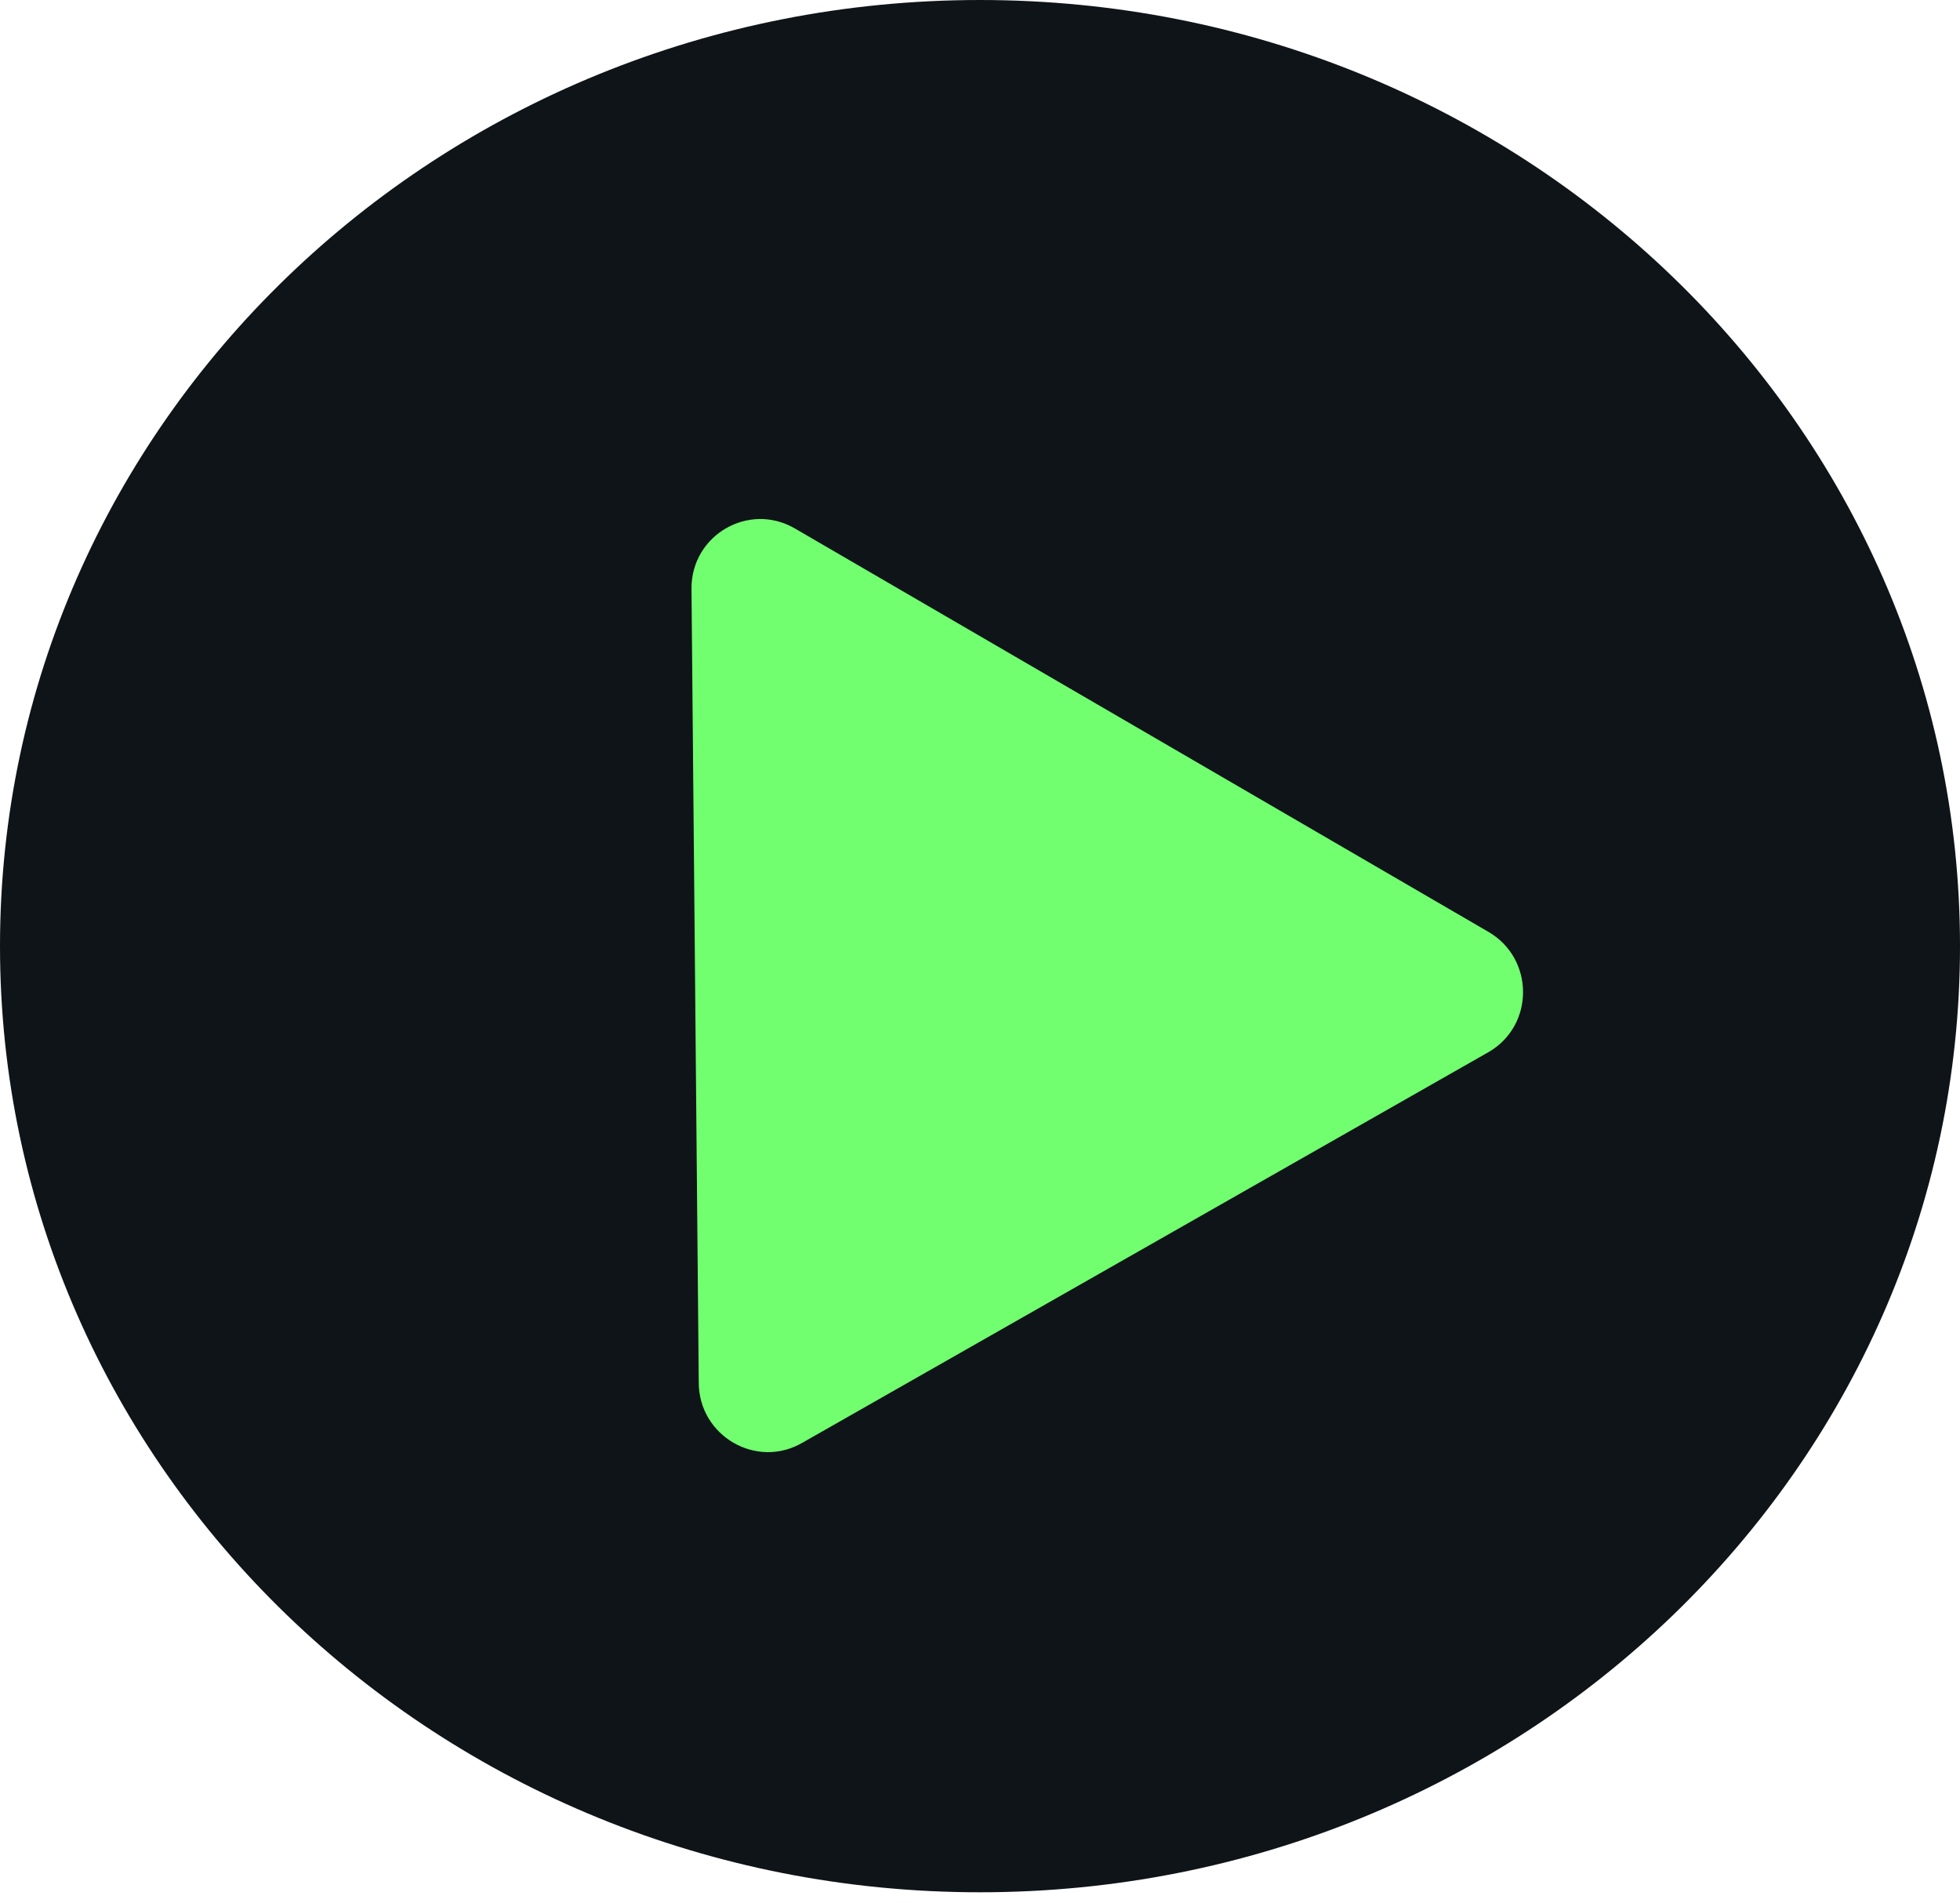
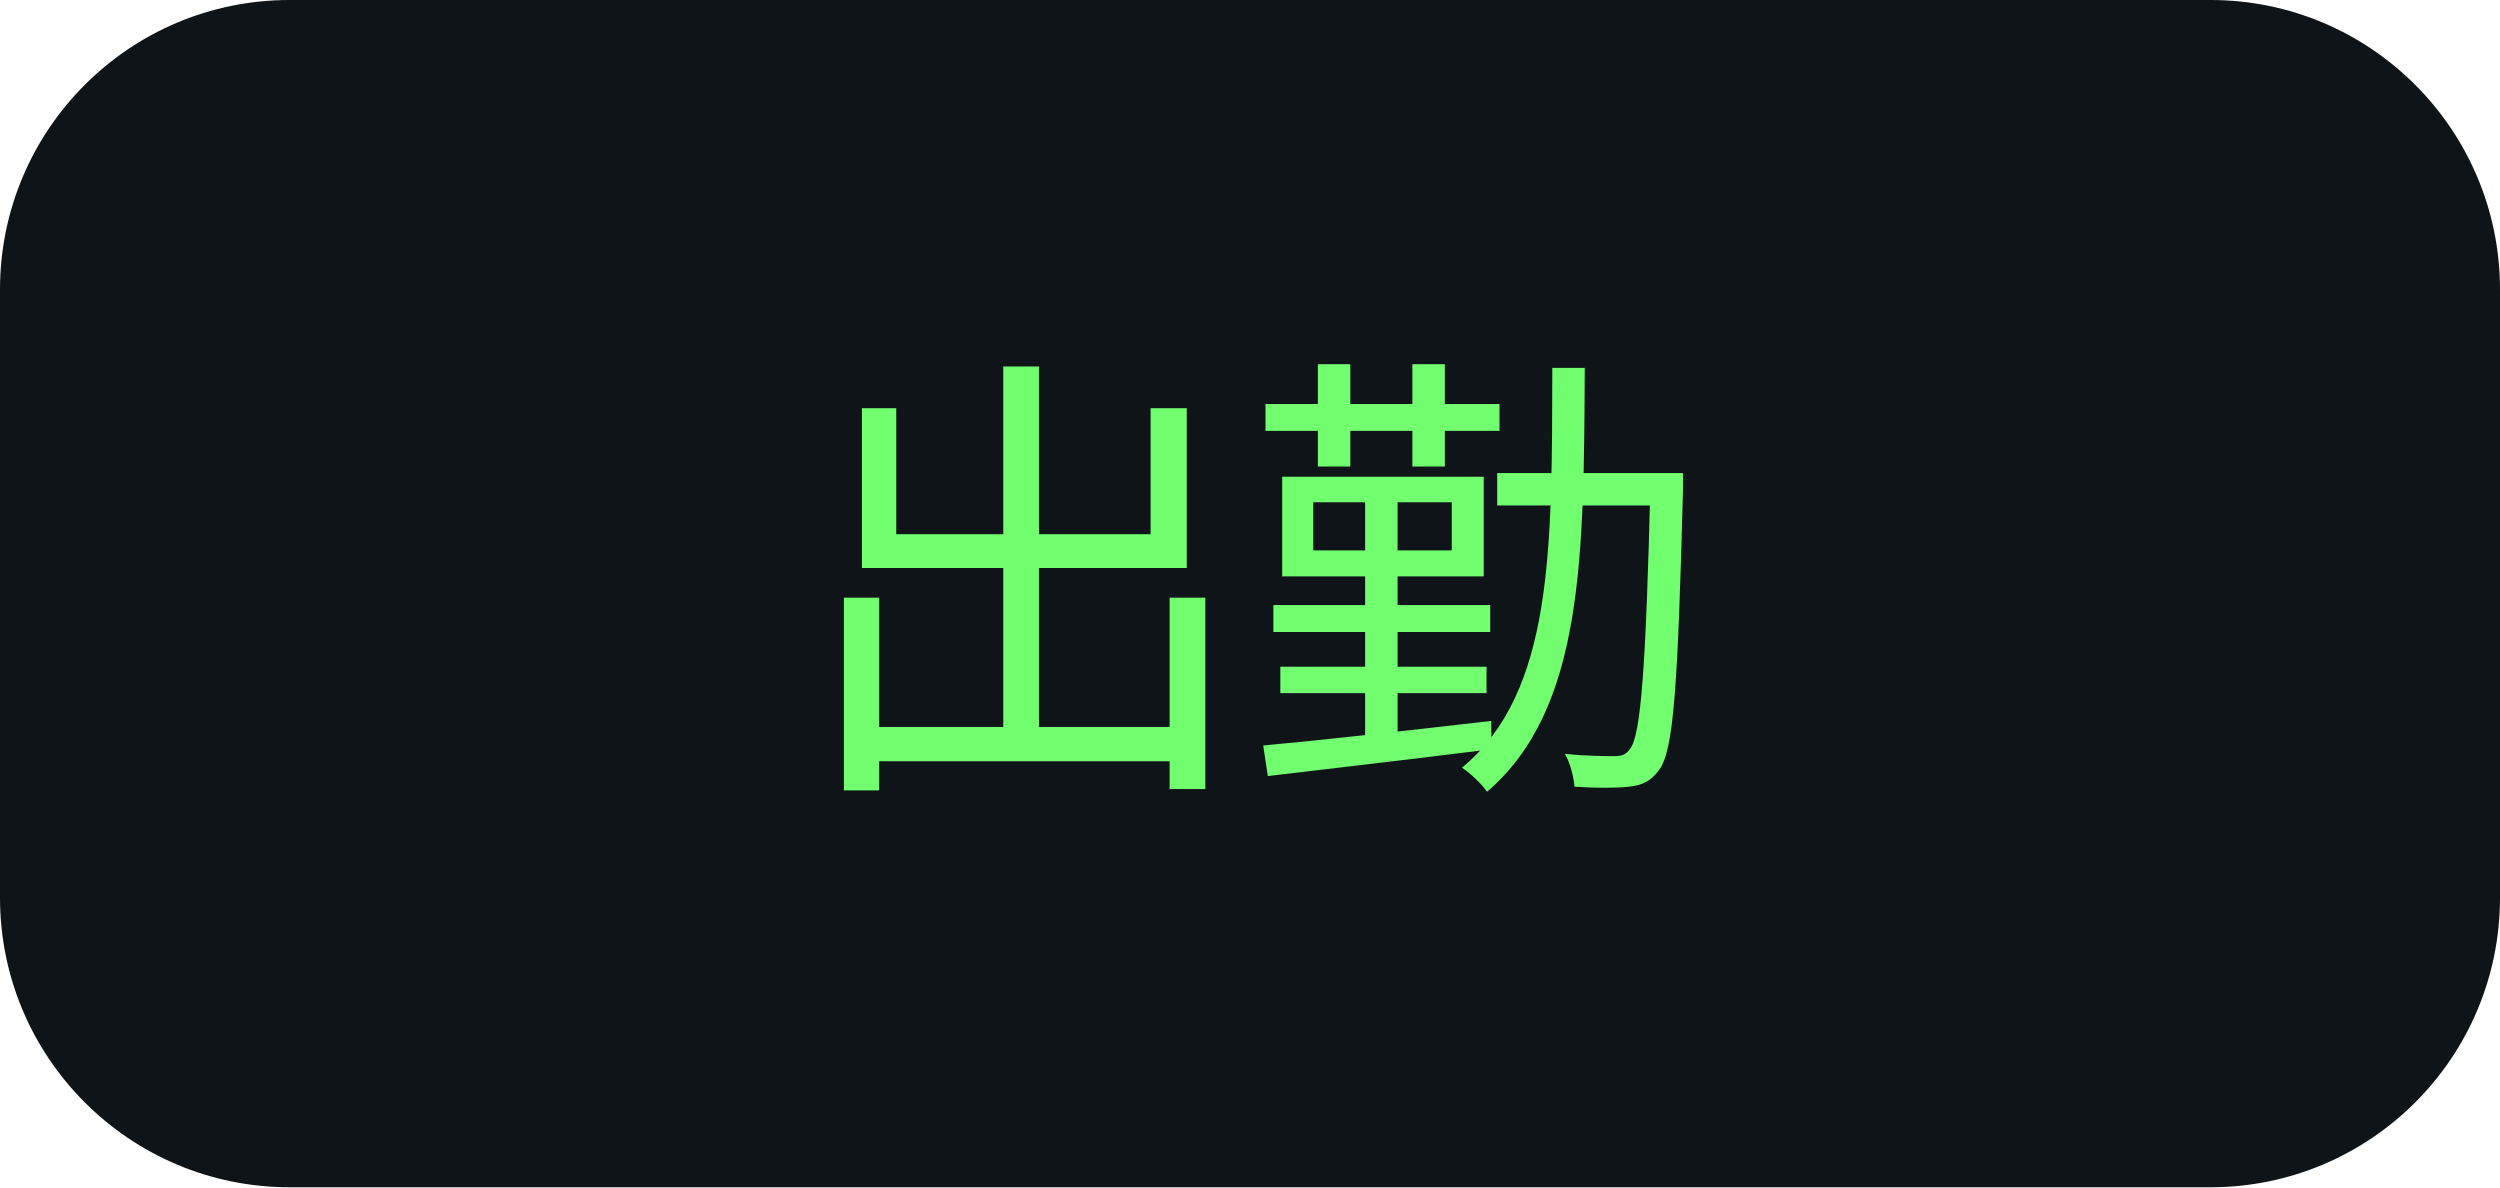
- <svg xmlns="http://www.w3.org/2000/svg" width="170" height="165" viewBox="0 0 170 165" fill="none">
-   <ellipse cx="85" cy="82.053" rx="85" ry="82.053" fill="#0F1419" />
-   <path d="M59.976 51.007L60.606 119.88C60.598 124.529 65.614 127.446 69.606 125.115L129.135 91.227C133.105 88.909 133.086 83.134 129.101 80.817L68.943 45.831C64.958 43.513 59.984 46.385 59.976 51.007Z" fill="#71FF6F" />
+ <svg xmlns="http://www.w3.org/2000/svg" width="259" height="123" viewBox="0 0 259 123" fill="none">
+   <rect width="259" height="123" rx="30" fill="#0F1419" />
+   <path d="M89.204 75.312H123.092V78.864H89.204V75.312ZM103.94 37.968H107.636V77.328H103.94V37.968ZM87.428 61.92H91.076V81.888H87.428V61.92ZM121.172 61.92H124.868V81.744H121.172V61.92ZM89.3 42.288H92.852V55.344H119.204V42.288H122.948V58.848H89.3V42.288ZM155.108 49.008H172.004V52.368H155.108V49.008ZM170.996 49.008H174.356C174.356 49.008 174.356 50.304 174.356 50.784C173.828 70.992 173.396 77.712 171.908 79.728C171.044 80.928 170.132 81.36 168.74 81.504C167.444 81.648 165.284 81.648 163.124 81.504C163.028 80.496 162.692 79.056 162.116 78.096C164.372 78.336 166.388 78.336 167.204 78.336C168.02 78.336 168.452 78.192 168.884 77.568C169.988 76.128 170.516 69.312 170.996 49.824V49.008ZM160.82 38.112H164.18C164.084 57.6 164.084 73.44 154.052 82.032C153.524 81.216 152.276 80.064 151.46 79.536C160.964 71.664 160.772 56.736 160.82 38.112ZM132.644 69.072H154.004V71.808H132.644V69.072ZM131.924 62.688H154.388V65.472H131.924V62.688ZM131.108 41.856H155.348V44.64H131.108V41.856ZM141.428 50.544H144.788V77.568H141.428V50.544ZM136.532 37.728H139.892V48.336H136.532V37.728ZM146.324 37.728H149.684V48.336H146.324V37.728ZM130.868 77.232C136.676 76.704 145.796 75.696 154.484 74.688L154.532 77.616C146.18 78.672 137.348 79.68 131.348 80.4L130.868 77.232ZM136.052 52.032V57.024H150.404V52.032H136.052ZM132.836 49.392H153.716V59.712H132.836V49.392Z" fill="#71FF6F" />
</svg>
